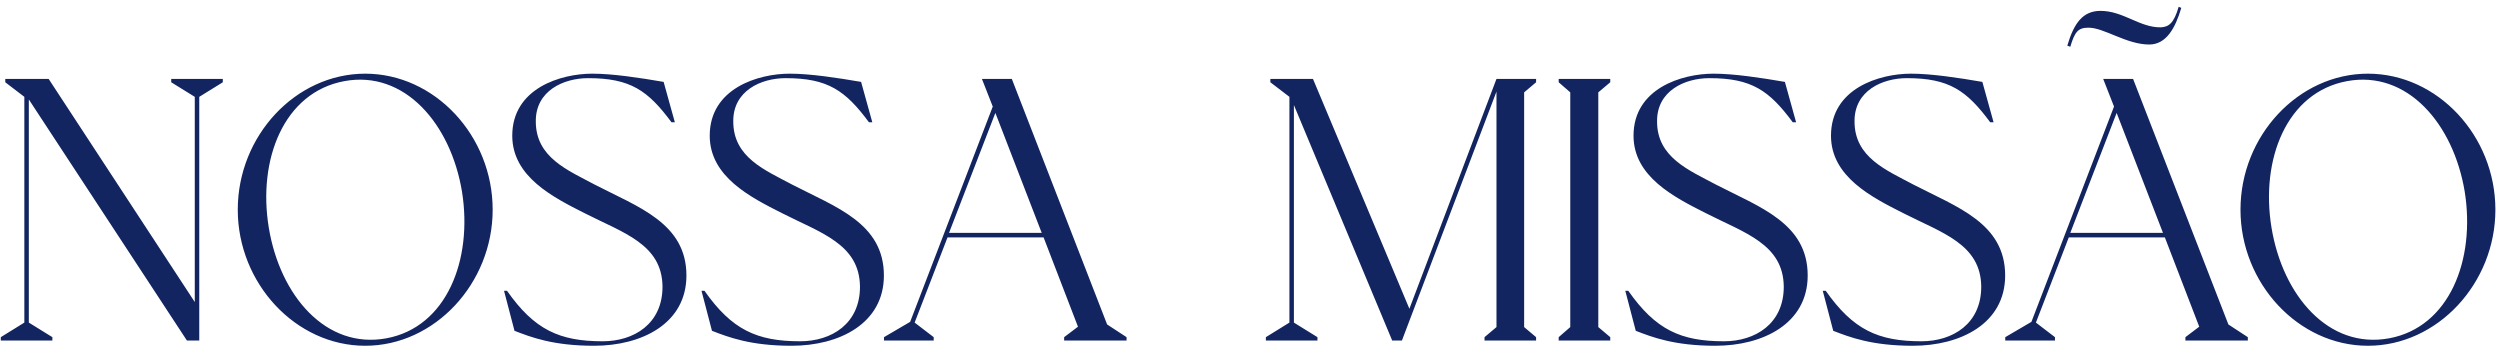
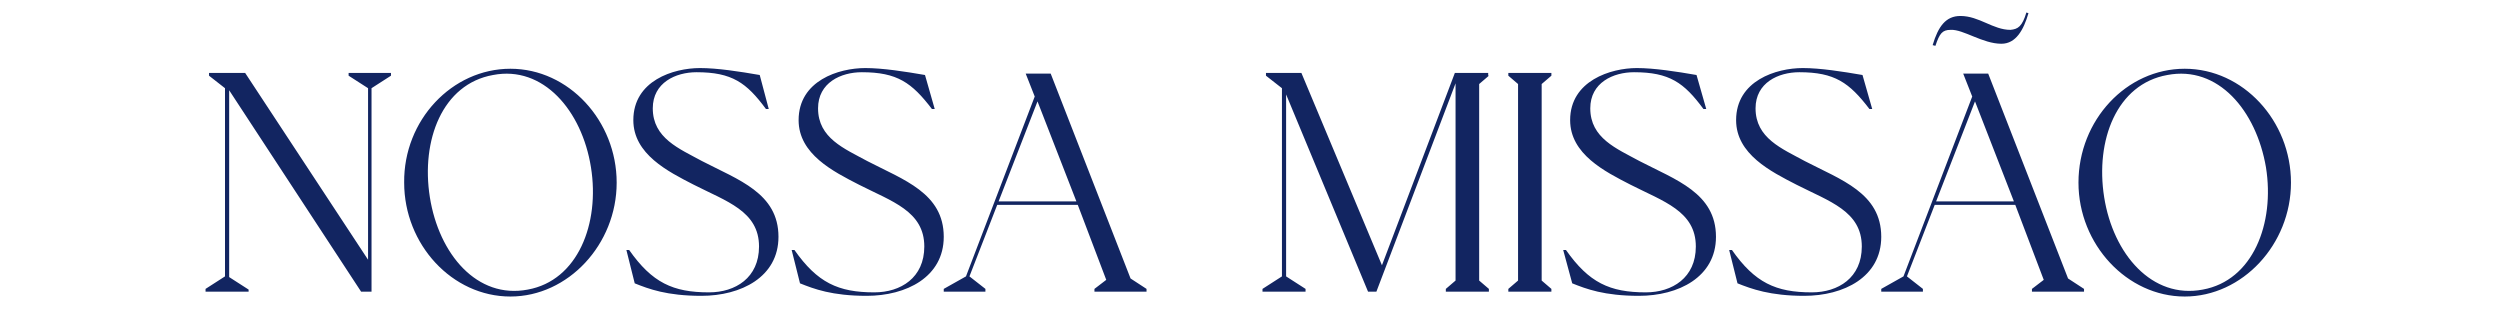
- <svg xmlns="http://www.w3.org/2000/svg" width="301" height="43" viewBox="0 0 301 43" fill="none">
-   <path d="M20.616 9.5H26.826V9.905L23.991 11.66V41H22.506L3.471 11.975V38.84L6.306 40.595V41H0.096V40.595L2.931 38.84V11.66L0.636 9.905V9.5H5.856L23.451 36.365V11.66L20.616 9.905V9.5ZM43.972 8.87C52.342 8.87 59.317 16.34 59.317 25.25C59.317 34.115 52.342 41.63 43.972 41.63C35.602 41.63 28.627 34.115 28.627 25.25C28.627 16.34 35.602 8.87 43.972 8.87ZM46.537 40.73C53.782 39.38 56.932 31.28 55.627 23.09C54.277 14.9 48.697 8.42 41.452 9.77C34.162 11.12 31.012 19.22 32.362 27.41C33.712 35.6 39.247 42.08 46.537 40.73ZM70.811 9.41C67.841 9.41 64.466 10.94 64.511 14.63C64.511 18.95 68.336 20.48 71.621 22.235C76.841 24.935 82.646 26.87 82.646 33.17C82.646 38.975 77.246 41.63 71.531 41.63C66.581 41.63 63.926 40.595 61.946 39.83L60.686 35.015H61.046C64.331 39.695 67.346 41.09 72.566 41.09C76.346 41.09 79.766 38.975 79.766 34.52C79.721 29.39 75.041 28.04 70.361 25.655C66.626 23.765 61.676 21.29 61.676 16.34C61.676 10.625 67.526 8.87 71.306 8.87C73.781 8.87 77.021 9.365 79.901 9.86L81.251 14.72H80.846C78.011 10.895 75.896 9.41 70.811 9.41ZM94.586 9.41C91.616 9.41 88.241 10.94 88.286 14.63C88.286 18.95 92.111 20.48 95.396 22.235C100.616 24.935 106.421 26.87 106.421 33.17C106.421 38.975 101.021 41.63 95.306 41.63C90.356 41.63 87.701 40.595 85.721 39.83L84.461 35.015H84.821C88.106 39.695 91.121 41.09 96.341 41.09C100.121 41.09 103.541 38.975 103.541 34.52C103.496 29.39 98.816 28.04 94.136 25.655C90.401 23.765 85.451 21.29 85.451 16.34C85.451 10.625 91.301 8.87 95.081 8.87C97.556 8.87 100.796 9.365 103.676 9.86L105.026 14.72H104.621C101.786 10.895 99.671 9.41 94.586 9.41ZM133.298 39.065L135.638 40.595V41H128.123V40.595L129.788 39.335L125.648 28.58H114.083L110.123 38.84L112.418 40.595V41H106.433V40.595L109.583 38.75L119.528 12.83L118.223 9.5H121.823L133.298 39.065ZM114.263 28.04H125.423L119.843 13.595L114.263 28.04ZM184.946 9.905L183.506 11.12V39.38L184.946 40.595V41H178.736V40.595L180.176 39.38V11.03L168.791 41H167.621L155.786 12.65V38.84L158.621 40.595V41H152.411V40.595L155.246 38.84V11.66L152.951 9.905V9.5H158.081L169.691 37.175L180.176 9.5H184.946V9.905ZM193.875 9.905L192.435 11.12V39.38L193.875 40.595V41H187.665V40.595L189.06 39.38V11.12L187.665 9.905V9.5H193.875V9.905ZM205.811 9.41C202.841 9.41 199.466 10.94 199.511 14.63C199.511 18.95 203.336 20.48 206.621 22.235C211.841 24.935 217.646 26.87 217.646 33.17C217.646 38.975 212.246 41.63 206.531 41.63C201.581 41.63 198.926 40.595 196.946 39.83L195.686 35.015H196.046C199.331 39.695 202.346 41.09 207.566 41.09C211.346 41.09 214.766 38.975 214.766 34.52C214.721 29.39 210.041 28.04 205.361 25.655C201.626 23.765 196.676 21.29 196.676 16.34C196.676 10.625 202.526 8.87 206.306 8.87C208.781 8.87 212.021 9.365 214.901 9.86L216.251 14.72H215.846C213.011 10.895 210.896 9.41 205.811 9.41ZM229.586 9.41C226.616 9.41 223.241 10.94 223.286 14.63C223.286 18.95 227.111 20.48 230.396 22.235C235.616 24.935 241.421 26.87 241.421 33.17C241.421 38.975 236.021 41.63 230.306 41.63C225.356 41.63 222.701 40.595 220.721 39.83L219.461 35.015H219.821C223.106 39.695 226.121 41.09 231.341 41.09C235.121 41.09 238.541 38.975 238.541 34.52C238.496 29.39 233.816 28.04 229.136 25.655C225.401 23.765 220.451 21.29 220.451 16.34C220.451 10.625 226.301 8.87 230.081 8.87C232.556 8.87 235.796 9.365 238.676 9.86L240.026 14.72H239.621C236.786 10.895 234.671 9.41 229.586 9.41ZM268.298 39.065L270.638 40.595V41H263.123V40.595L264.788 39.335L260.648 28.58H249.083L245.123 38.84L247.418 40.595V41H241.433V40.595L244.583 38.75L254.528 12.83L253.223 9.5H256.823L268.298 39.065ZM249.263 28.04H260.423L254.843 13.595L249.263 28.04ZM262.313 0.815L262.628 0.95C261.908 3.38 260.828 5.36 258.758 5.36C256.013 5.36 253.268 3.29 251.423 3.335C250.208 3.335 249.803 3.83 249.263 5.63L248.903 5.495C249.713 2.75 250.793 1.31 252.908 1.31C255.653 1.31 257.633 3.335 260.153 3.29C261.098 3.245 261.728 2.84 262.313 0.815ZM285.1 8.87C293.47 8.87 300.445 16.34 300.445 25.25C300.445 34.115 293.47 41.63 285.1 41.63C276.73 41.63 269.755 34.115 269.755 25.25C269.755 16.34 276.73 8.87 285.1 8.87ZM287.665 40.73C294.91 39.38 298.06 31.28 296.755 23.09C295.405 14.9 289.825 8.42 282.58 9.77C275.29 11.12 272.14 19.22 273.49 27.41C274.84 35.6 280.375 42.08 287.665 40.73Z" fill="#122561" />
+ <svg xmlns="http://www.w3.org/2000/svg" version="1.1" id="Layer_1" x="0px" y="0px" viewBox="0 0 360 45" style="enable-background:new 0 0 360 45;" xml:space="preserve">
+   <style type="text/css">
+ 	.st0{fill:#122561;}
+ </style>
+   <path class="st0" d="M50.1,10.5h6.2v0.4l-2.8,1.8V42H52L33,13v26.9l2.8,1.8V42h-6.2v-0.4l2.8-1.8V12.7l-2.3-1.8v-0.4h5.2L53,37.4  V12.7l-2.8-1.8V10.5z M73.5,9.9c8.4,0,15.3,7.5,15.3,16.4c0,8.9-7,16.4-15.3,16.4c-8.4,0-15.3-7.5-15.3-16.4  C58.1,17.3,65.1,9.9,73.5,9.9z M76,41.7c7.2-1.3,10.4-9.5,9.1-17.6C83.8,15.9,78.2,9.4,71,10.8c-7.3,1.3-10.4,9.4-9.1,17.6  C63.2,36.6,68.7,43.1,76,41.7z M100.3,10.4c-3,0-6.3,1.5-6.3,5.2c0,4.3,3.8,5.8,7.1,7.6c5.2,2.7,11,4.6,11,10.9  c0,5.8-5.4,8.5-11.1,8.5c-5,0-7.6-1-9.6-1.8L90.2,36h0.4c3.3,4.7,6.3,6.1,11.5,6.1c3.8,0,7.2-2.1,7.2-6.6c0-5.1-4.7-6.5-9.4-8.9  c-3.7-1.9-8.7-4.4-8.7-9.3c0-5.7,5.8-7.5,9.6-7.5c2.5,0,5.7,0.5,8.6,1l1.3,4.9h-0.4C107.5,11.9,105.4,10.4,100.3,10.4z M124.1,10.4  c-3,0-6.3,1.5-6.3,5.2c0,4.3,3.8,5.8,7.1,7.6c5.2,2.7,11,4.6,11,10.9c0,5.8-5.4,8.5-11.1,8.5c-5,0-7.6-1-9.6-1.8L114,36h0.4  c3.3,4.7,6.3,6.1,11.5,6.1c3.8,0,7.2-2.1,7.2-6.6c0-5.1-4.7-6.5-9.4-8.9c-3.7-1.9-8.7-4.4-8.7-9.3c0-5.7,5.8-7.5,9.6-7.5  c2.5,0,5.7,0.5,8.6,1l1.4,4.9h-0.4C131.3,11.9,129.2,10.4,124.1,10.4z M162.8,40.1l2.3,1.5V42h-7.5v-0.4l1.7-1.3l-4.1-10.8h-11.6  l-4,10.3l2.3,1.8V42h-6v-0.4l3.2-1.8l9.9-25.9l-1.3-3.3h3.6L162.8,40.1z M143.8,29h11.2l-5.6-14.4L143.8,29z M214.4,10.9l-1.4,1.2  v28.3l1.4,1.2V42h-6.2v-0.4l1.4-1.2V12l-11.4,30h-1.2l-11.8-28.4v26.2l2.8,1.8V42h-6.2v-0.4l2.8-1.8V12.7l-2.3-1.8v-0.4h5.1  l11.6,27.7l10.5-27.7h4.8V10.9z M223.4,10.9l-1.4,1.2v28.3l1.4,1.2V42h-6.2v-0.4l1.4-1.2V12.1l-1.4-1.2v-0.4h6.2V10.9z M235.3,10.4  c-3,0-6.3,1.5-6.3,5.2c0,4.3,3.8,5.8,7.1,7.6c5.2,2.7,11,4.6,11,10.9c0,5.8-5.4,8.5-11.1,8.5c-5,0-7.6-1-9.6-1.8l-1.3-4.8h0.4  c3.3,4.7,6.3,6.1,11.5,6.1c3.8,0,7.2-2.1,7.2-6.6c0-5.1-4.7-6.5-9.4-8.9c-3.7-1.9-8.7-4.4-8.7-9.3c0-5.7,5.9-7.5,9.6-7.5  c2.5,0,5.7,0.5,8.6,1l1.4,4.9h-0.4C242.5,11.9,240.4,10.4,235.3,10.4z M259.1,10.4c-3,0-6.3,1.5-6.3,5.2c0,4.3,3.8,5.8,7.1,7.6  c5.2,2.7,11,4.6,11,10.9c0,5.8-5.4,8.5-11.1,8.5c-4.9,0-7.6-1-9.6-1.8L249,36h0.4c3.3,4.7,6.3,6.1,11.5,6.1c3.8,0,7.2-2.1,7.2-6.6  c0-5.1-4.7-6.5-9.4-8.9c-3.7-1.9-8.7-4.4-8.7-9.3c0-5.7,5.8-7.5,9.6-7.5c2.5,0,5.7,0.5,8.6,1l1.4,4.9h-0.4  C266.3,11.9,264.2,10.4,259.1,10.4z M297.8,40.1l2.3,1.5V42h-7.5v-0.4l1.7-1.3l-4.1-10.8h-11.6l-4,10.3l2.3,1.8V42h-6v-0.4l3.2-1.8  l9.9-25.9l-1.3-3.3h3.6L297.8,40.1z M278.8,29h11.2l-5.6-14.4L278.8,29z M291.8,1.8l0.3,0.1c-0.7,2.4-1.8,4.4-3.9,4.4  c-2.7,0-5.5-2.1-7.3-2c-1.2,0-1.6,0.5-2.2,2.3l-0.4-0.1c0.8-2.7,1.9-4.2,4-4.2c2.7,0,4.7,2,7.2,2C290.6,4.2,291.2,3.8,291.8,1.8z   M314.6,9.9c8.4,0,15.3,7.5,15.3,16.4c0,8.9-7,16.4-15.3,16.4s-15.3-7.5-15.3-16.4C299.3,17.3,306.2,9.9,314.6,9.9z M317.2,41.7  c7.2-1.3,10.4-9.5,9.1-17.6c-1.4-8.2-6.9-14.7-14.2-13.3c-7.3,1.3-10.4,9.4-9.1,17.6C304.3,36.6,309.9,43.1,317.2,41.7z" />
</svg>
